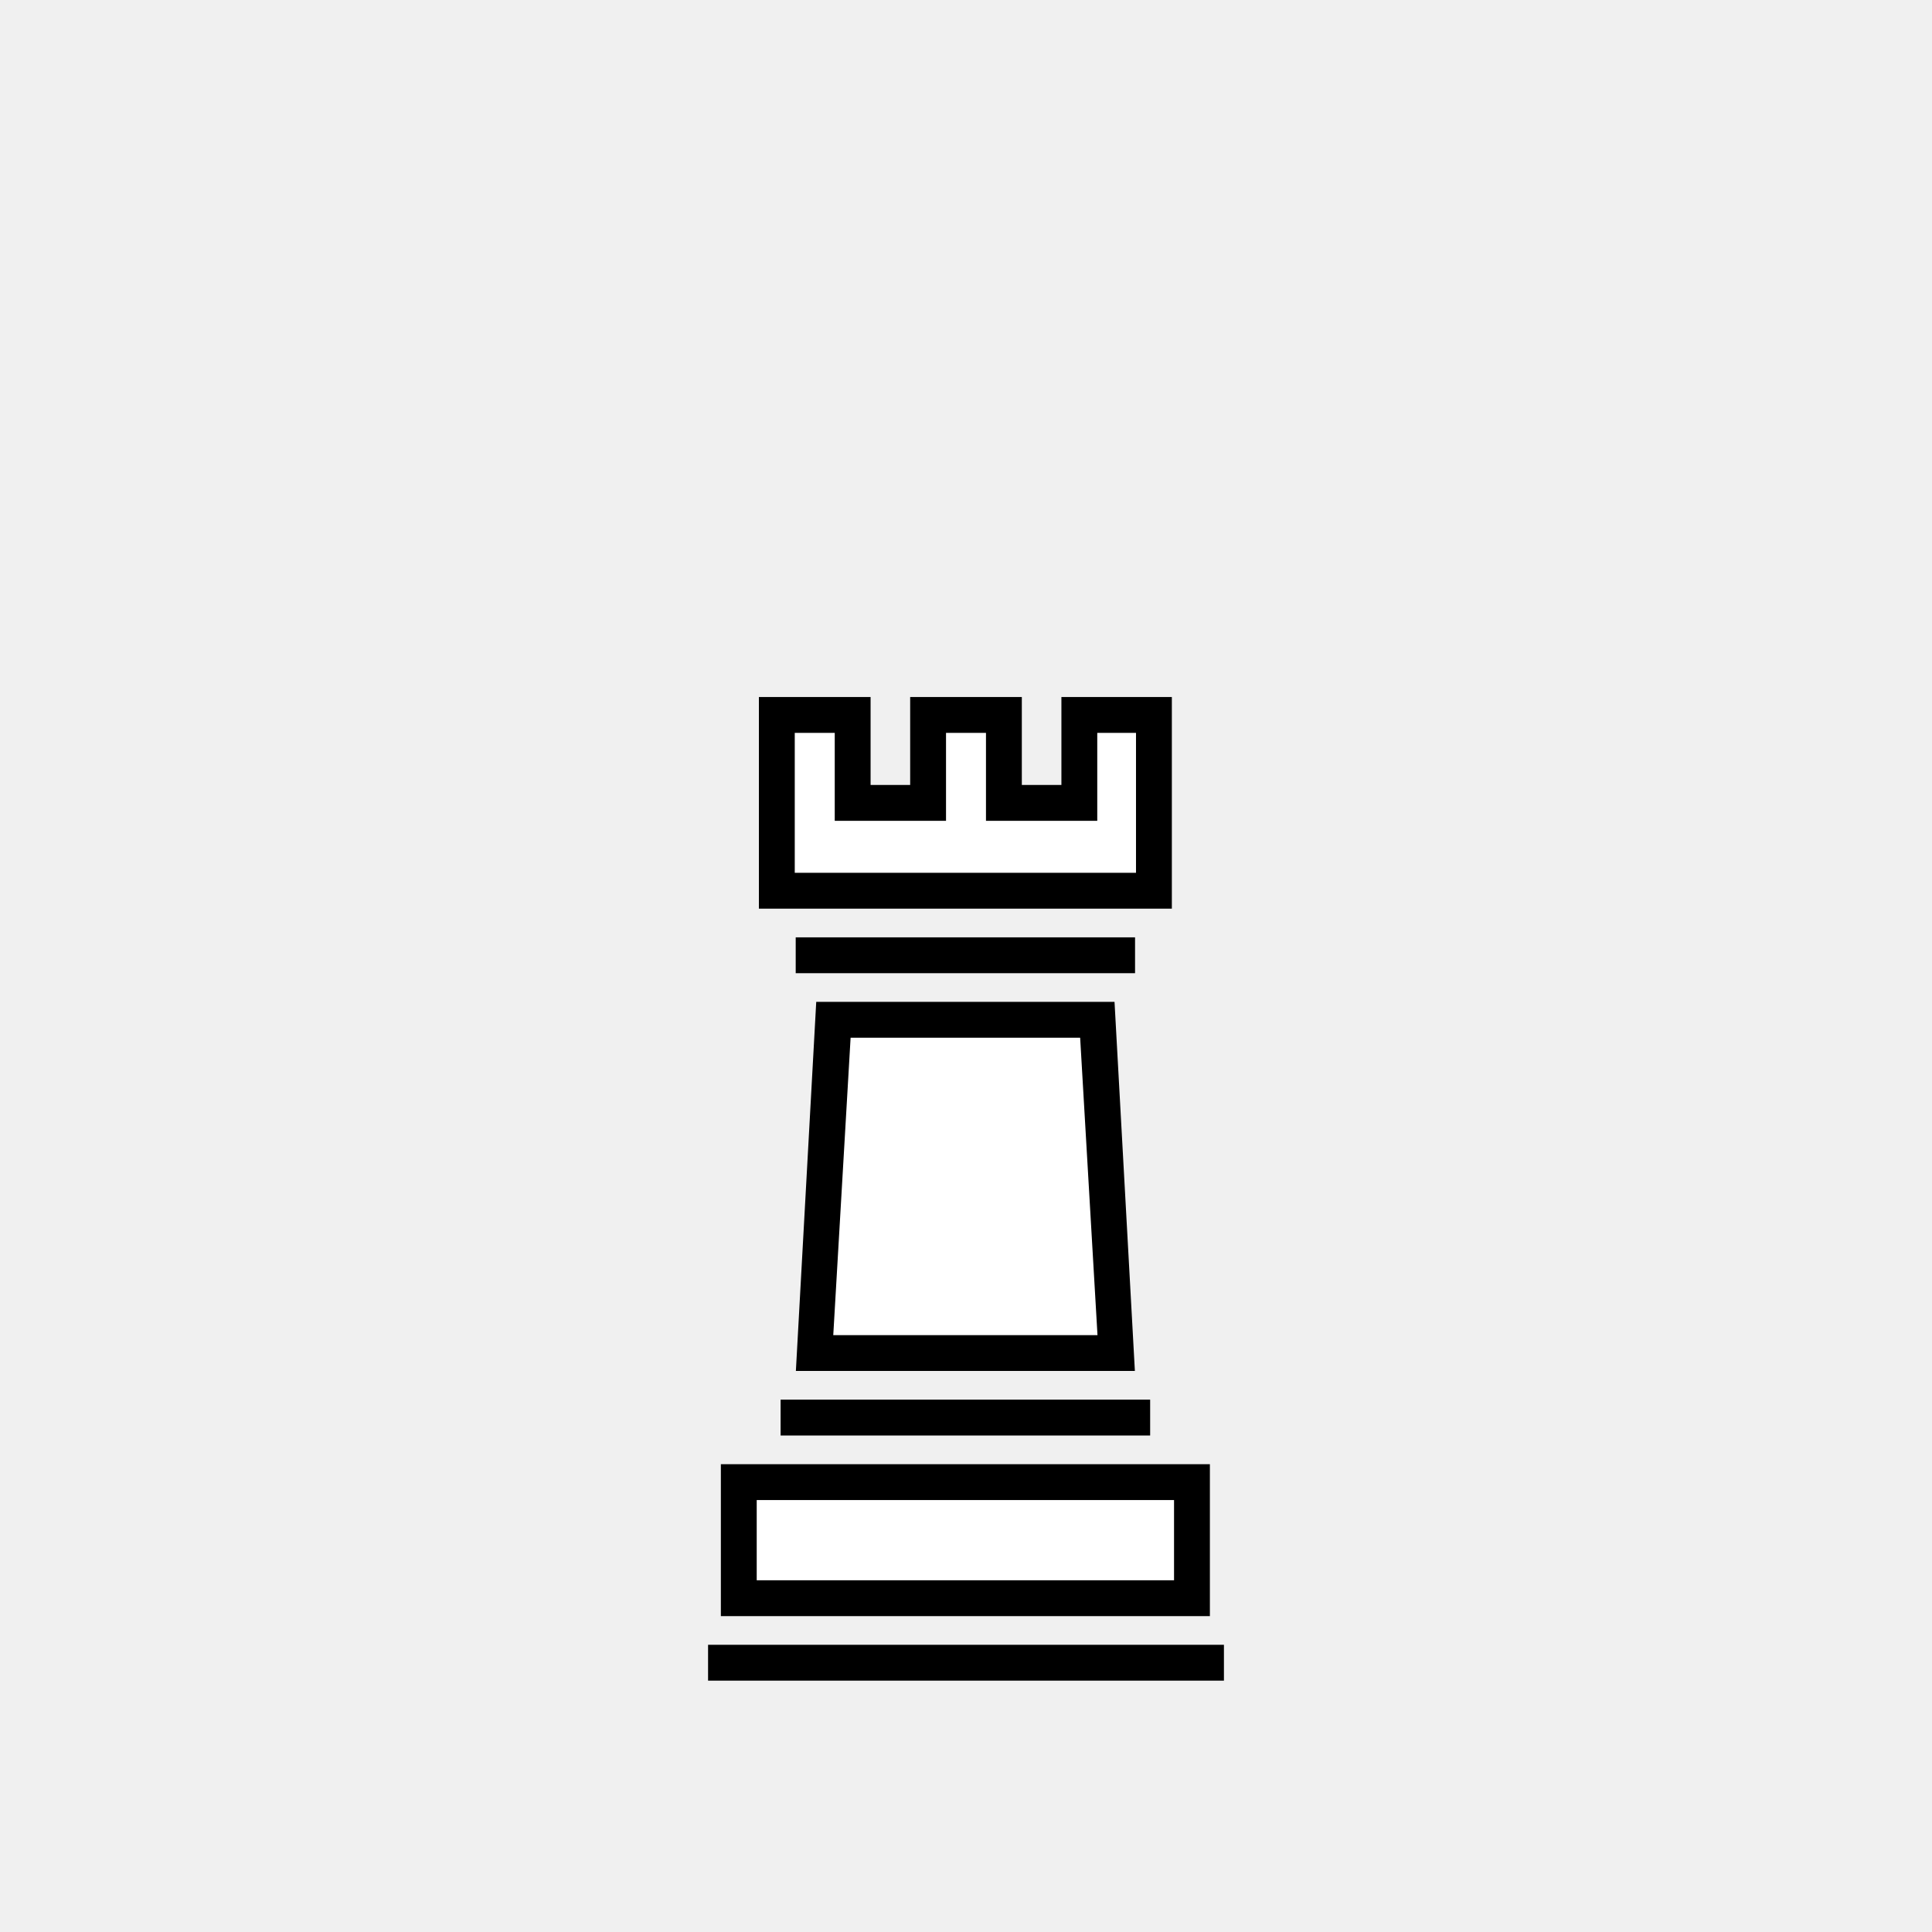
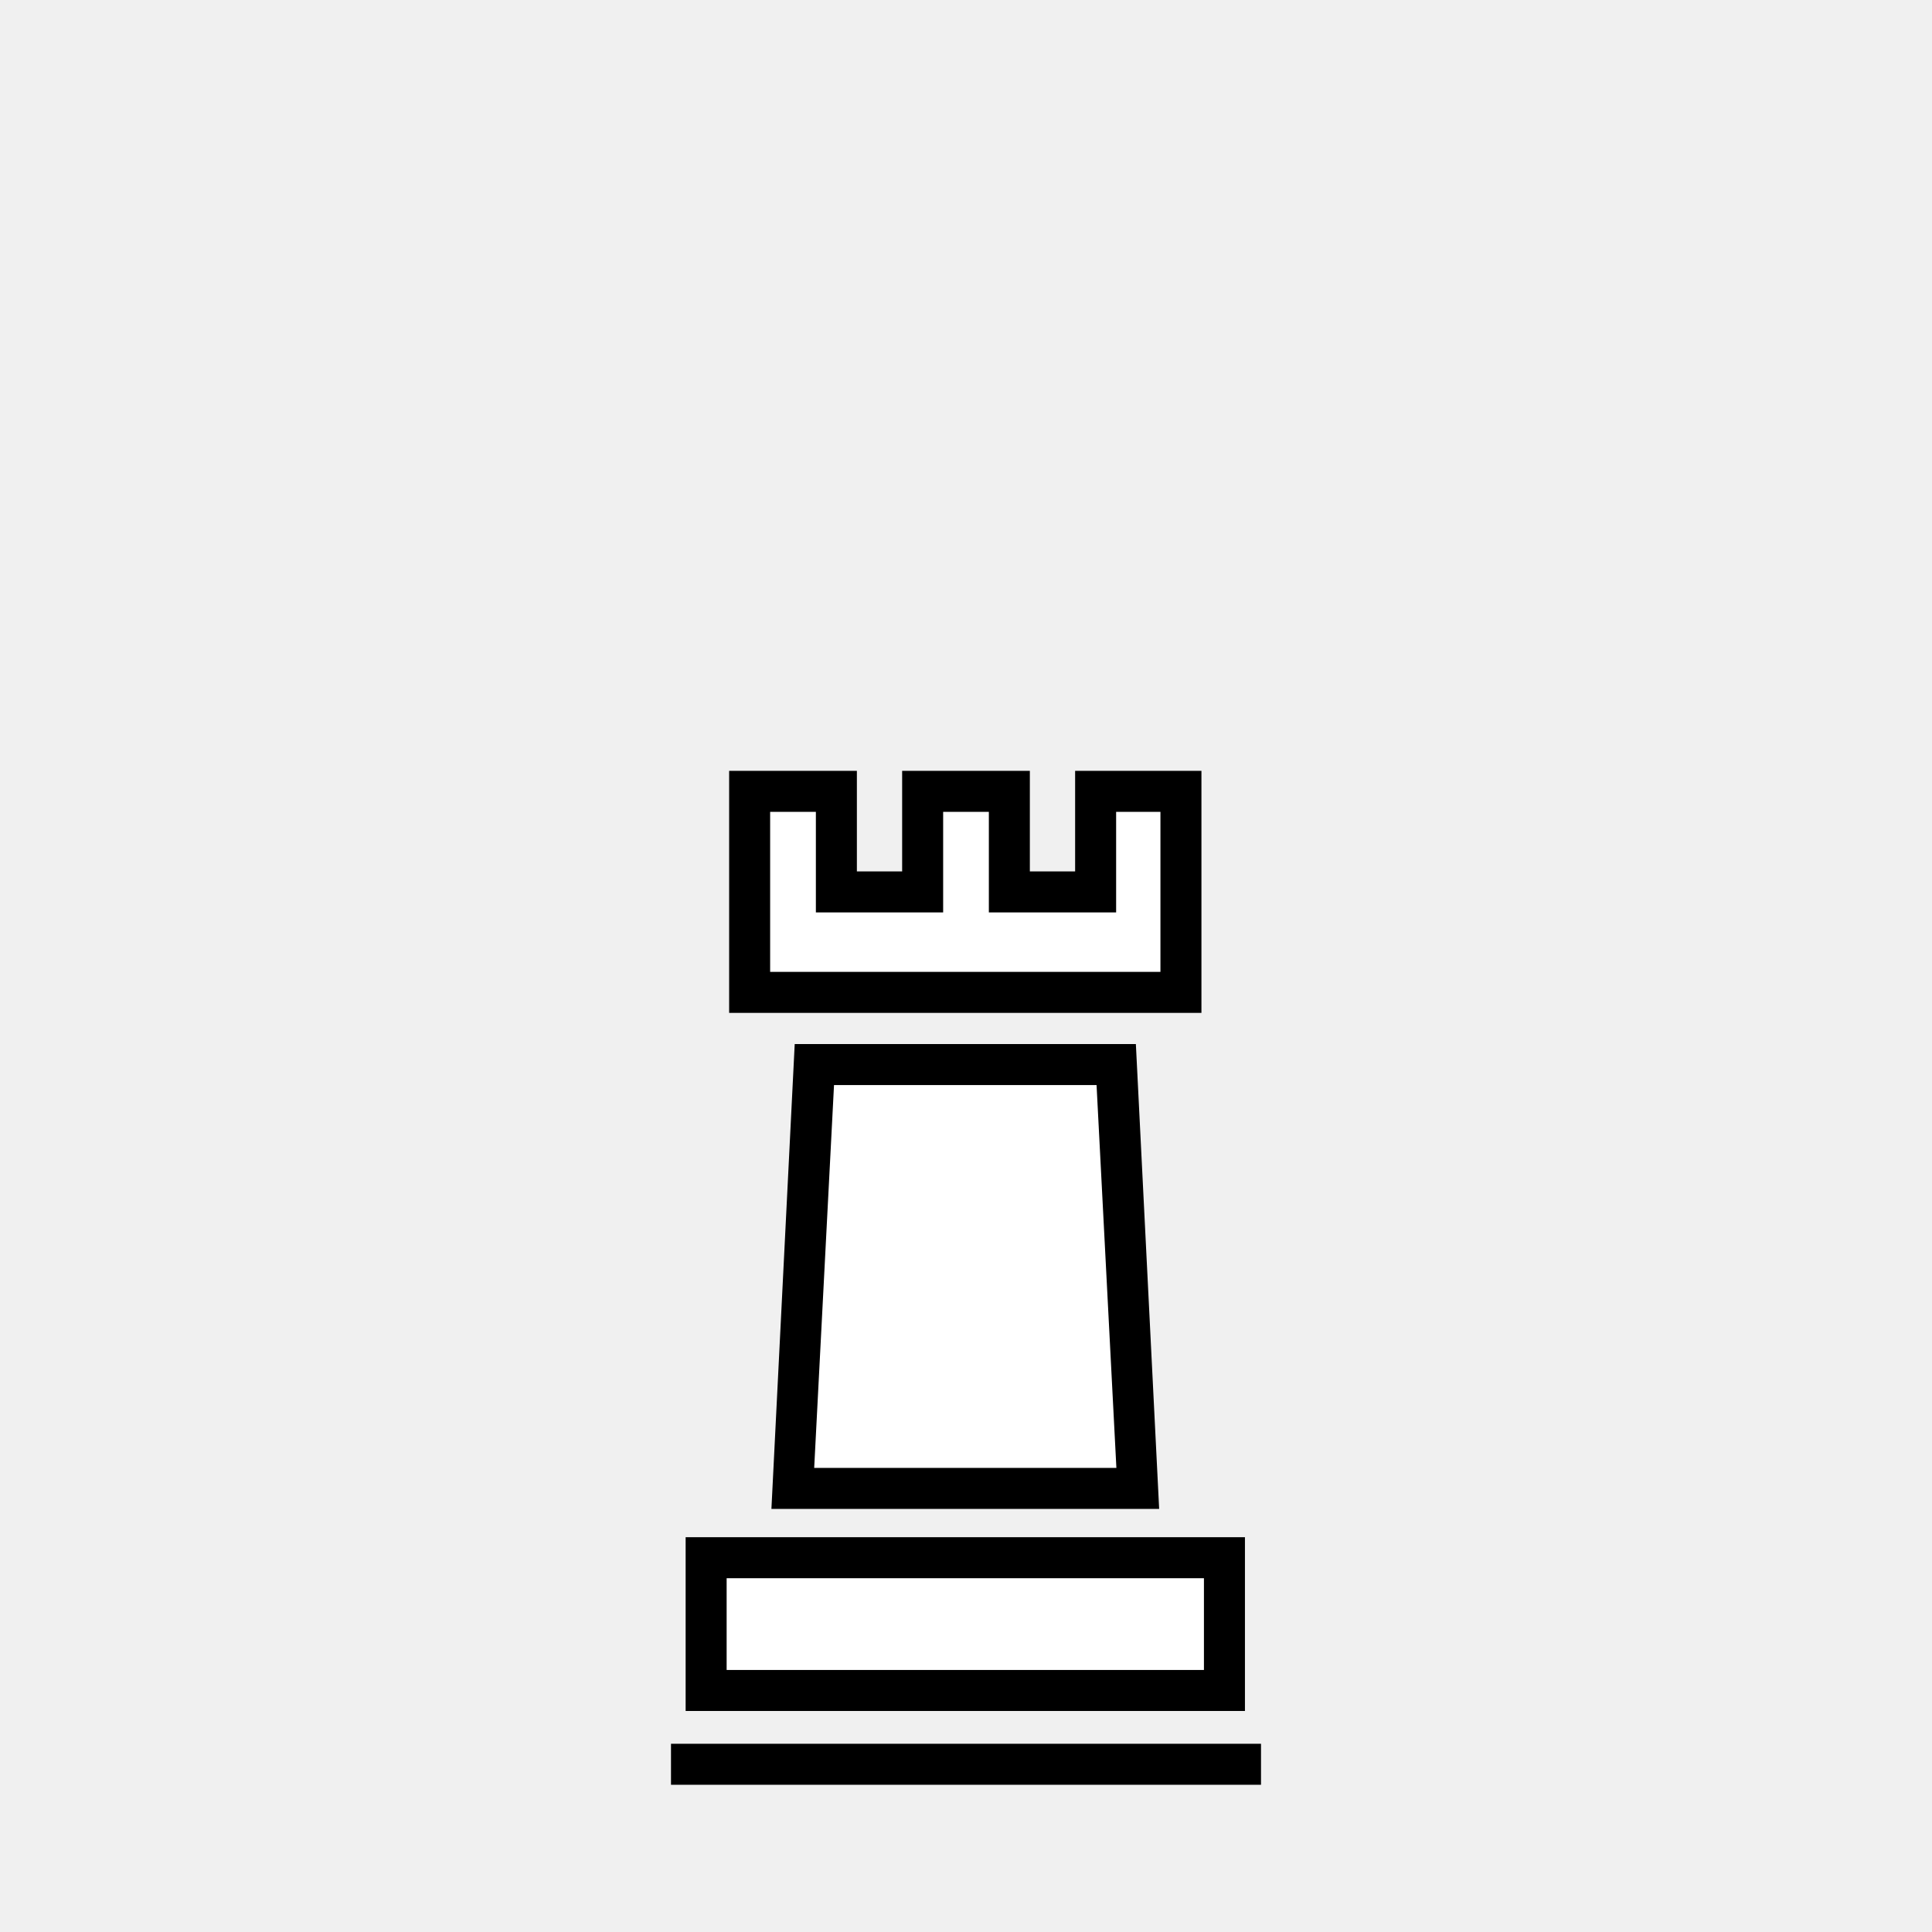
- <svg xmlns="http://www.w3.org/2000/svg" version="1.1" x="0px" y="0px" width="1552px" height="1552px" viewBox="-1064.556 -1403.199 1552 1552" enable-background="new -1064.556 -1403.199 1552 1552" xml:space="preserve">
+ <svg xmlns="http://www.w3.org/2000/svg" version="1.1" x="0px" y="0px" width="1356.973px" height="1356.973px" viewBox="-1064.556 -1403.199 1356.973 1356.973" enable-background="new -1064.556 -1403.199 1356.973 1356.973" xml:space="preserve">
  <g id="Background" display="none">
-     <rect x="-1064.556" y="-1403.199" display="inline" fill="#9E9797" width="1552" height="1552" />
+     <rect x="-1064.556" y="-1403.199" display="inline" fill="#9E9797" width="1356.973" height="1356.973" />
  </g>
  <g id="emoji">
-     <polygon fill="#FFFFFF" points="-167.049,-314.088 -411.516,-311.035 -390.556,-584.667 -181.556,-584.667  " />
-     <polygon fill="#FFFFFF" points="-143.95,-691.435 -431.822,-691.435 -431.822,-741.233 -437.482,-829.226 -377.556,-829.226    -377.556,-758.268 -318.288,-762.226 -318.288,-832.226 -259.556,-829.226 -254.556,-751.226 -198.556,-758.268 -192.556,-827.226    -140.627,-823.226  " />
-     <polygon fill="#FFFFFF" points="-104.049,-126.088 -473.062,-121.48 -473.062,-210.48 -104.049,-206.088  " />
+     <polygon fill="#FFFFFF" points="-199.284,-217.494 -572.854,-217.494 -572.854,-306.494 -201.782,-307.494  " />
+     <polygon fill="#FFFFFF" points="-257.004,-360.228 -502.877,-360.228 -487.889,-653.058 -282.556,-653.058  " />
+     <polygon fill="#FFFFFF" points="-236.056,-703.726 -536.056,-707.226 -536.056,-845.226 -479.056,-843.726 -476.556,-780.226    -418.556,-779.226 -412.556,-845.726 -353.056,-845.726 -351.056,-780.226 -299.056,-780.226 -292.056,-848.226 -236.056,-844.226     " />
    <g transform="translate(0,-952.3622)">
-       <path d="M-408.863,353.983l-16.357,296.5c121.111,0,151.221,0,272.33,0l-16.357-296.5H-408.863z M-381.256,382.784h184.4    l13.928,238.898h-212.256L-381.256,382.784z" />
-       <path d="M-437.482,673.522v28.801h296.855v-28.801H-437.482z" />
-       <path d="M-485.475,725.362v122.04c161.279,0,231.559,0,392.84,0v-122.04H-485.475z M-456.676,754.162h335.24v64.439h-335.24    V754.162z" />
-       <path d="M-495.756,870.441v28.801h414.4v-28.801H-495.756z" />
-       <path d="M-425.355,302.144v28.8h272.6v-28.8H-425.355z" />
-       <path d="M-454.92,109.084v170.02c140.91,0,190.82,0,331.73,0v-170.02h-88.723v70.64h-31.793v-70.64h-89.701v70.64h-31.791v-70.64    H-454.92z M-426.121,137.884h32.123v70.64h89.393v-70.64h32.1v70.64h89.393v-70.64h31.123v112.42h-274.131V137.884z" />
+       <path d="M-506.376,282.47l-16.357,326.5c121.111,0,151.221,0,272.33,0l-16.357-326.5H-506.376z M-478.769,311.271h184.4    l13.928,268.898h-212.256L-478.769,311.271z" />
+       <path d="M-582.988,628.849v122.04c161.279,0,231.559,0,392.84,0v-122.04H-582.988z M-554.189,657.648h335.24v64.439h-335.24    V657.648z" />
+       <path d="M-593.269,773.928v28.801h414.4v-28.801H-593.269z" />
+       <path d="M-552.433,90.571v170.02c140.91,0,190.82,0,331.73,0V90.571h-88.723v70.64h-31.793v-70.64h-89.701v70.64h-31.791v-70.64    H-552.433z M-523.634,119.371h32.123v70.64h89.393v-70.64h32.1v70.64h89.393v-70.64h31.123v112.42h-274.131V119.371z" />
    </g>
  </g>
</svg>
